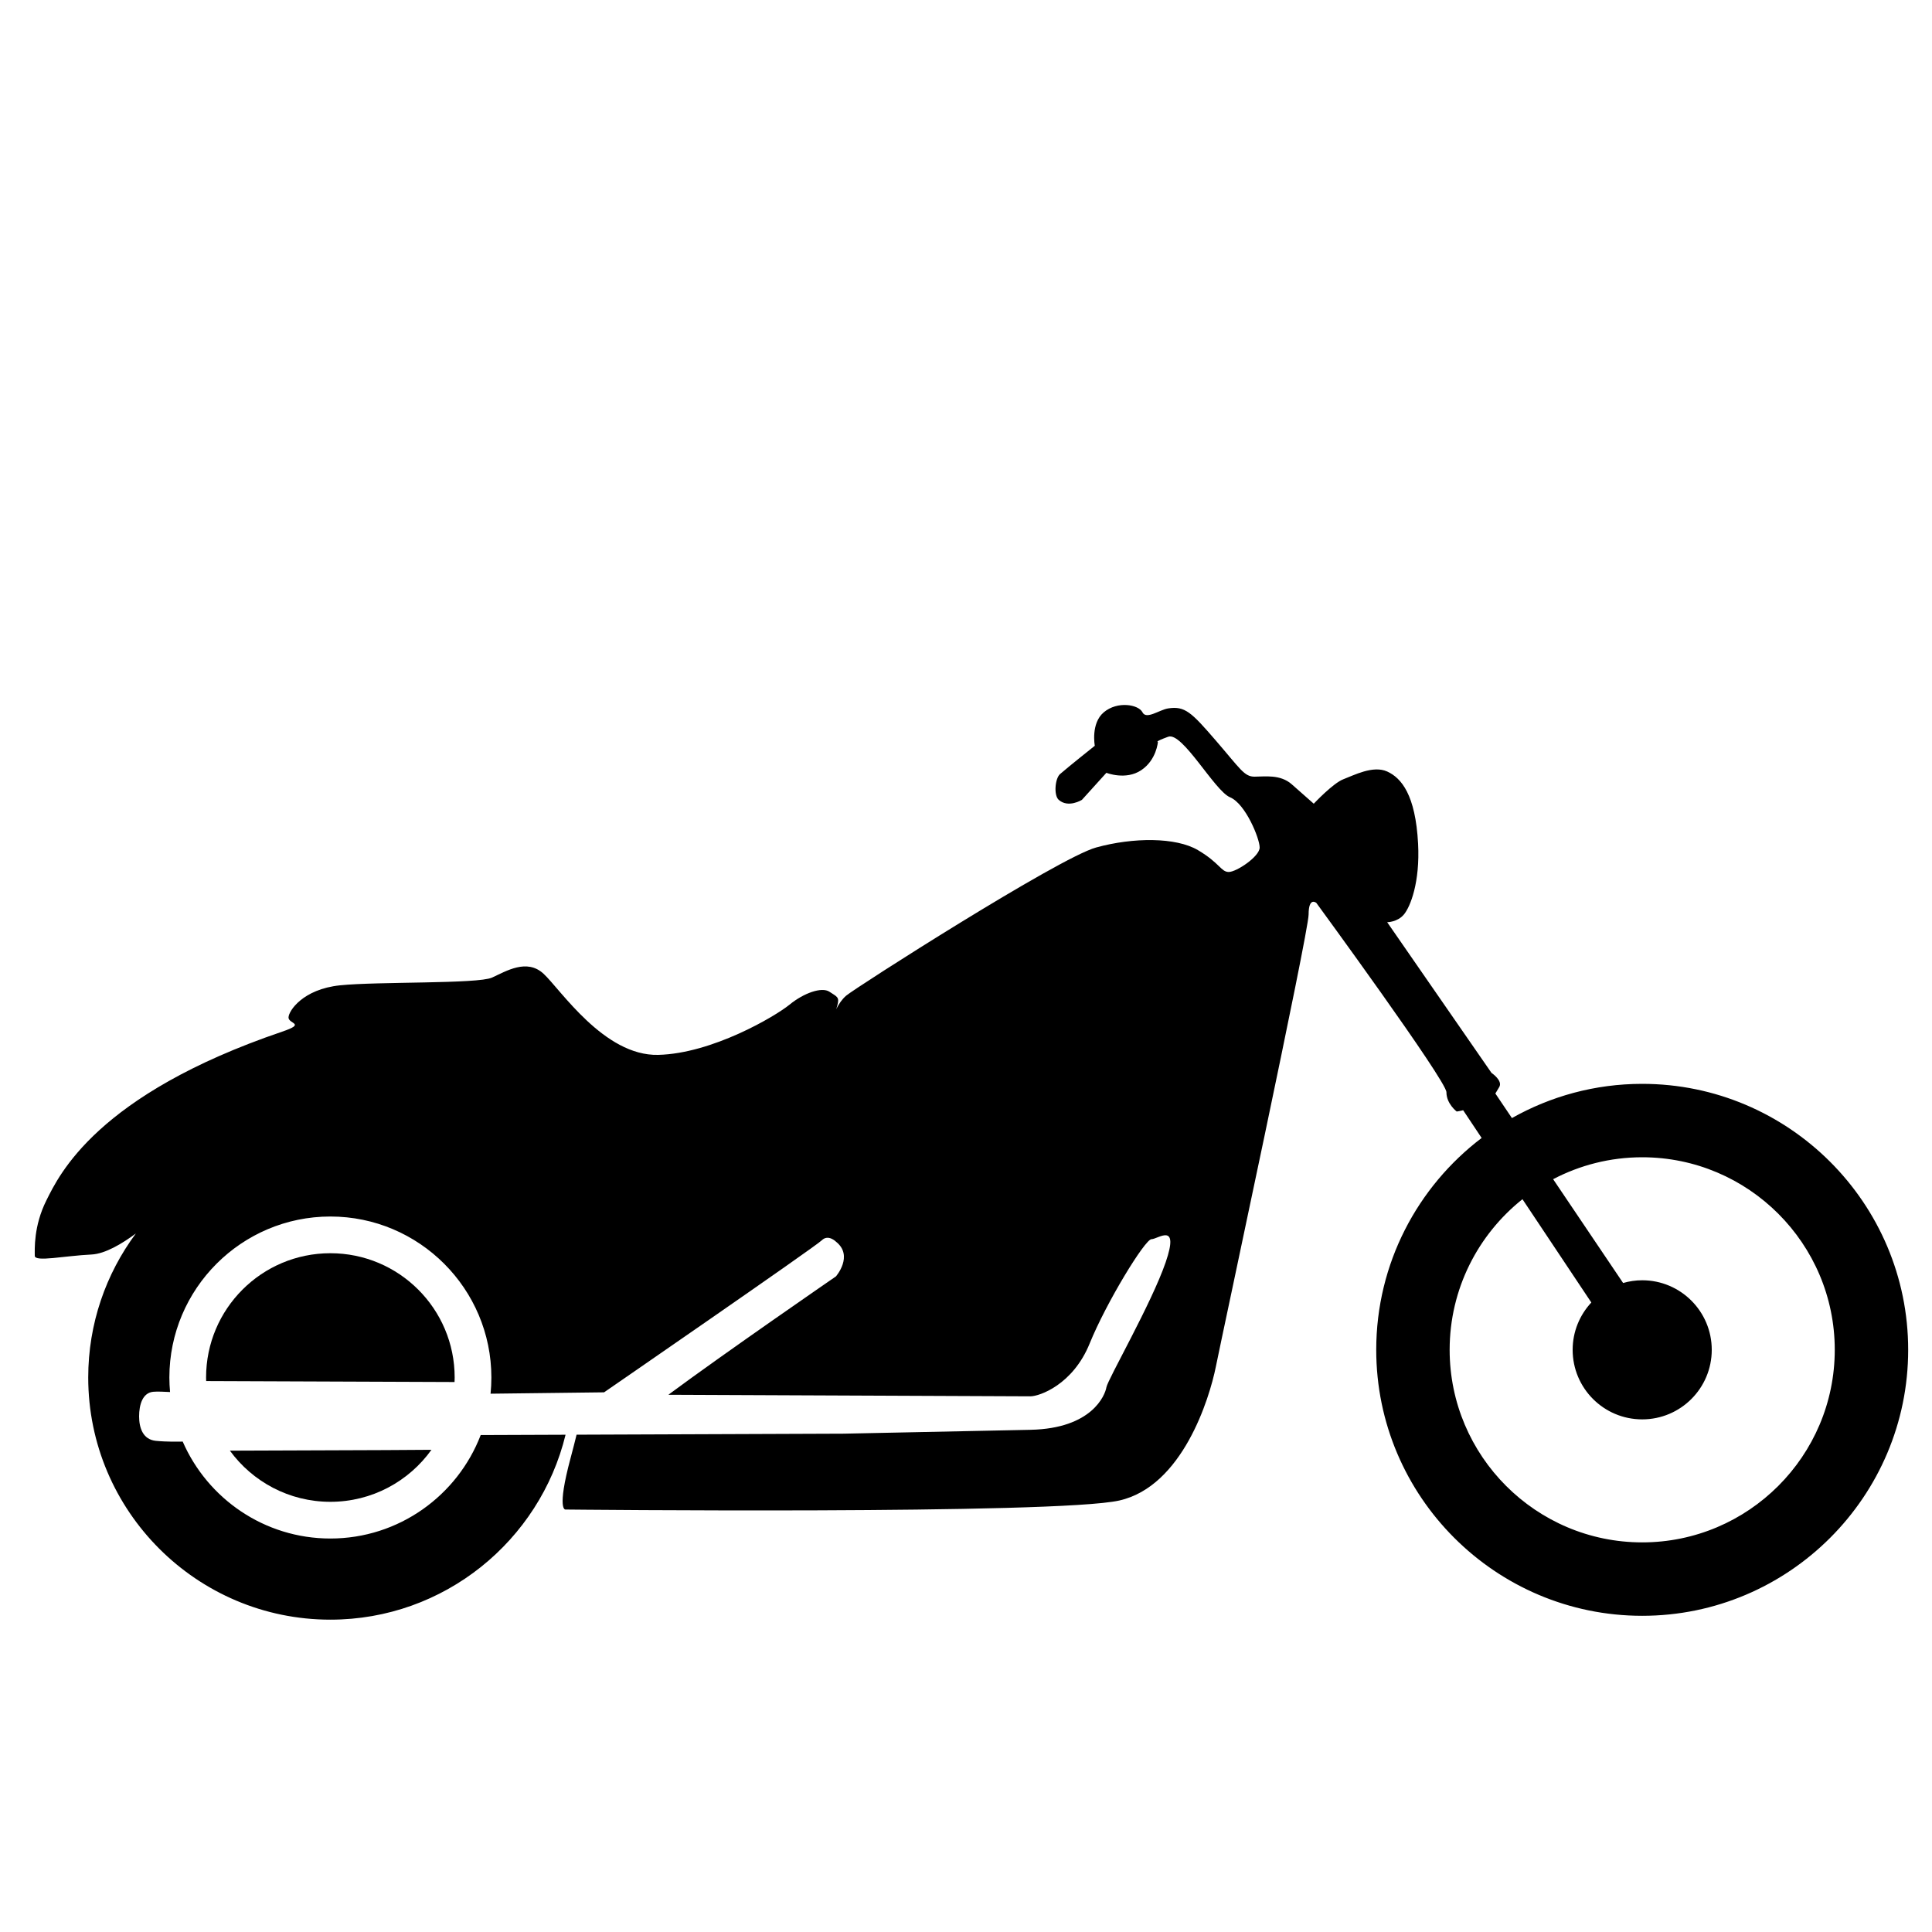
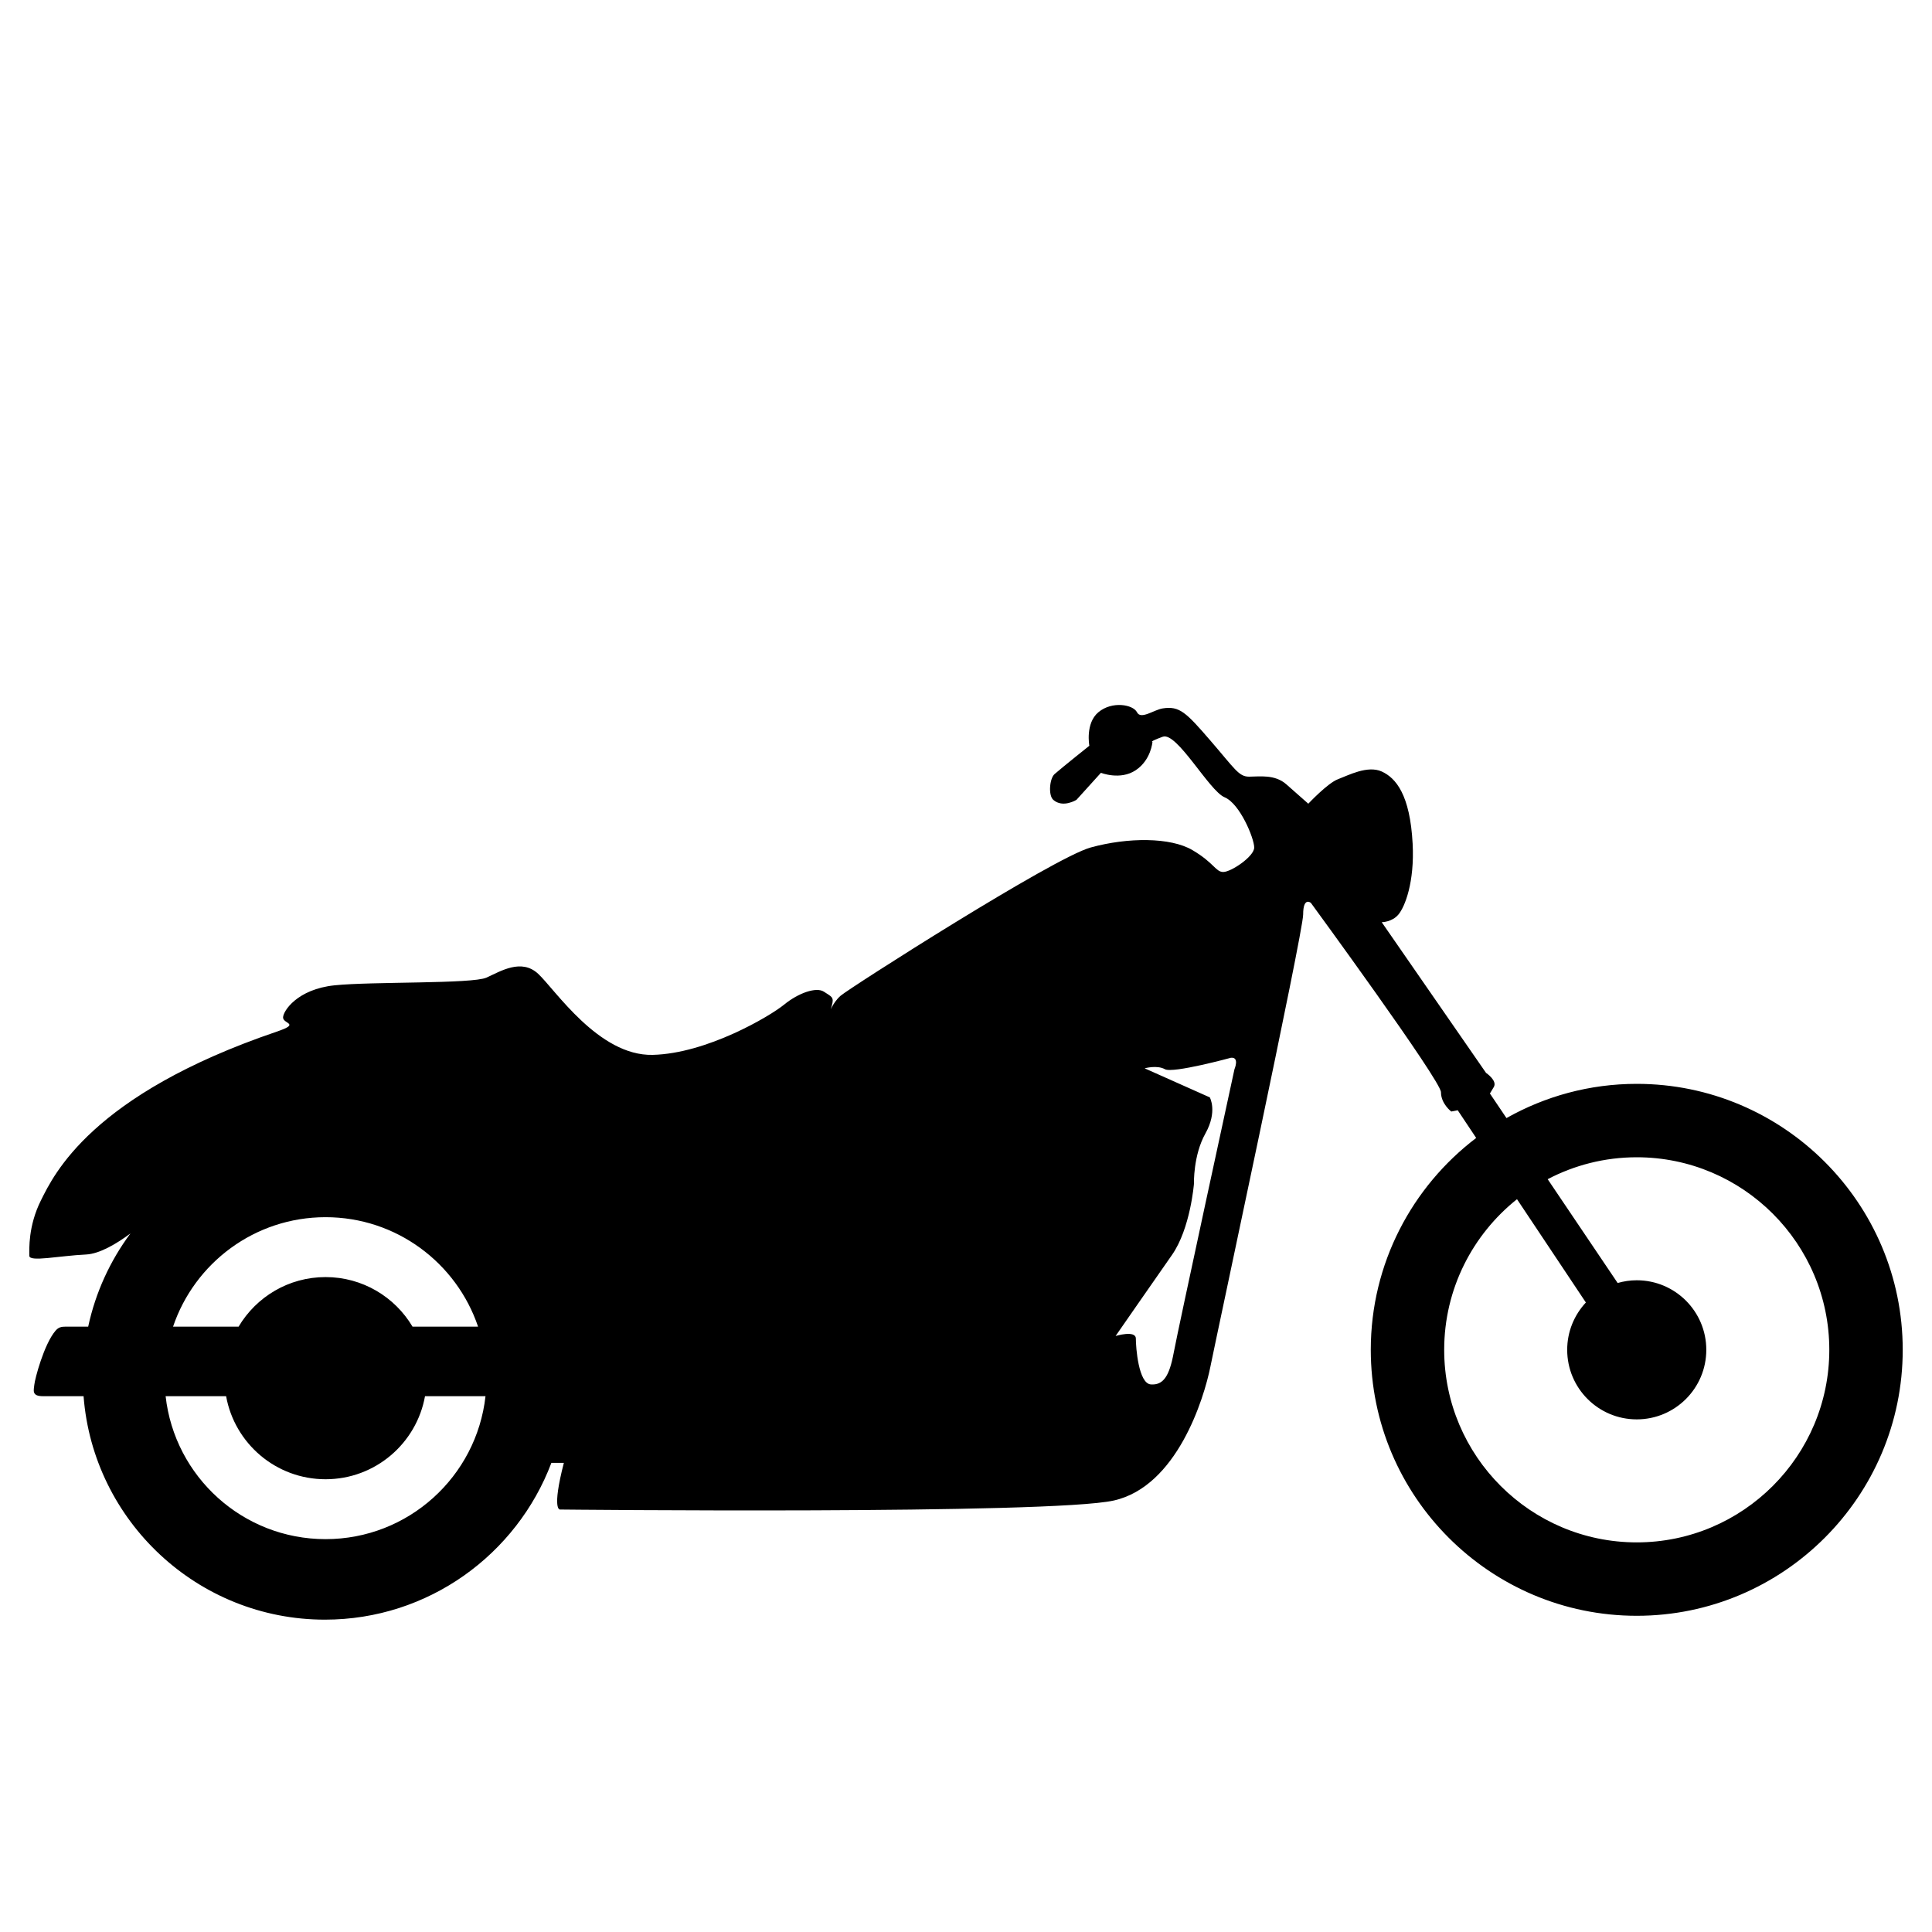
- <svg xmlns="http://www.w3.org/2000/svg" version="1.1" x="0px" y="0px" width="500px" height="500px" viewBox="0 0 500 500" style="enable-background:new 0 0 500 500;" xml:space="preserve">
-   <g id="Layer_1">
-     <g>
-       <path d="M425,280.5c-12.244,0-23.743,3.228-33.715,8.856L387,283c0,0,0,0,1-1.667s-2-3.667-2-3.667l-27-39c0,0,2.667,0,4.333-2    c1.667-2,4.193-8.342,3.667-18.333c-0.667-12.667-4.333-17-8-18.667c-3.667-1.667-8.667,1-11.333,2C345,202.667,340,208,340,208    s-2.667-2.333-5.667-5c-3-2.667-7-2-9.667-2c-2.667,0-3.667-2-10-9.333c-6.333-7.333-8-9-12.333-8.333    c-2.306,0.355-5.667,3-6.667,1s-6.455-2.981-10,0c-3.423,2.878-2.333,8.667-2.333,8.667s-6.85,5.456-9,7.333    c-1.28,1.118-1.678,5.478-0.333,6.667c2.483,2.196,6,0,6,0l6.333-7c0,0,5,2,9-0.667s4.333-7.333,4.333-7.333s-1,0,2.667-1.333    c3.667-1.333,12,14,16,15.667S326,217,326,219.333s-6,6.333-8,6.333s-2.333-2.333-8-5.667c-5.667-3.333-16.667-3.333-26.333-0.667    C274,222,221.333,255.667,219,257.667s-3,5-2.333,2.667c0.667-2.333,0-2.333-2-3.667c-2-1.333-6.667,0.333-10.333,3.333    c-3.667,3-20,12.667-34,13c-14,0.333-25.333-17-29.667-21c-4.333-4-9.667-0.667-13.333,1c-3.667,1.667-29.667,1-39.333,2    s-13.333,6.667-13.333,8.333S79.319,264.85,73,267c-48,16.333-57.667,37-61,43.667C8.667,317.333,9,323.333,9,325    c0,1.667,7.667,0,14.667-0.333c3.569-0.17,8.002-2.853,11.493-5.442c-7.74,10.425-12.327,23.323-12.327,37.275    c0,34.555,28.112,62.667,62.667,62.667c29.451,0,54.194-20.431,60.865-47.858l-21.96,0.084    c-6.007,15.64-21.176,26.774-38.905,26.774c-17.085,0-31.795-10.34-38.217-25.088c-0.847,0.025-4.08,0.095-6.949-0.191    C37,372.555,36,369.555,36,366.555s0.891-6.113,3.669-6.366c1.212-0.11,2.825,0.009,4.341,0.067    c-0.111-1.238-0.177-2.489-0.177-3.756c0-22.976,18.691-41.667,41.667-41.667s41.667,18.691,41.667,41.667    c0,1.414-0.072,2.811-0.21,4.189l29.377-0.356c0,0,54.667-37.667,56.333-39.333c1.667-1.667,3.667,0.333,3.667,0.333    c4.667,3.667,0,9,0,9s-28.766,19.805-43.367,30.633l93.701,0.401c2.333,0,11-3,15.333-13.667c4.333-10.667,14.333-27,16-27    s7.333-4.667,3.667,6c-3.667,10.667-15,30.333-15.333,32.333c-0.333,2-3.667,10.667-19.667,11s-48.333,1-48.333,1l-69.118,0.264    c-0.406,1.679-0.913,3.666-1.548,6.035c-3.667,13.667-1.333,13.333-1.333,13.333s127,1.333,143.333-2.333    C306,384.667,313,362,314.667,353.667c1.667-8.333,24-112.333,24-117c0-4.667,2-3,2-3s33.667,46,33.667,49s2.667,5,2.667,5    l1.667-0.333l4.78,7.17c-16.561,12.582-27.28,32.474-27.28,54.83c0,37.955,30.878,68.834,68.833,68.834    s68.833-30.879,68.833-68.834S462.955,280.5,425,280.5z M425,399.167c-27.478,0-49.833-22.355-49.833-49.834    c0-15.771,7.373-29.845,18.844-38.983l17.824,26.736c-2.991,3.214-4.835,7.51-4.835,12.247c0,9.941,8.059,18,18,18s18-8.059,18-18    s-8.059-18-18-18c-1.716,0-3.37,0.255-4.941,0.704l-18.11-26.863c6.899-3.616,14.738-5.674,23.052-5.674    c27.478,0,49.833,22.355,49.833,49.833C474.833,376.812,452.478,399.167,425,399.167z" />
-       <path d="M117.667,356.5c0-17.765-14.402-32.167-32.167-32.167S53.333,338.735,53.333,356.5c0,0.307,0.015,0.611,0.023,0.916    c9.477,0.038,59.079,0.238,64.281,0.25C117.651,357.278,117.667,356.891,117.667,356.5z" />
-       <path d="M85.5,388.667c10.786,0,20.324-5.314,26.16-13.461c-12.335,0.122-41.316,0.154-52.162,0.224    C65.348,383.45,74.813,388.667,85.5,388.667z" />
-     </g>
-   </g>
-   <g id="Layer_2">
- </g>
+ <svg xmlns="http://www.w3.org/2000/svg" version="1.1" id="Layer_1" x="0px" y="0px" width="500px" height="500px" viewBox="0 0 500 500" style="enable-background:new 0 0 500 500;" xml:space="preserve">
+   <path d="M423.588,280.5c-12.244,0-23.743,3.228-33.715,8.856L385.588,283c0,0,0,0,1-1.667s-2-3.667-2-3.667l-27-39  c0,0,2.667,0,4.333-2c1.667-2,4.193-8.342,3.667-18.333c-0.667-12.667-4.333-17-8-18.667c-3.667-1.667-8.667,1-11.333,2  c-2.667,1-7.667,6.333-7.667,6.333s-2.667-2.333-5.667-5c-3-2.667-7-2-9.667-2c-2.667,0-3.667-2-10-9.333  c-6.333-7.333-8-9-12.333-8.333c-2.306,0.355-5.667,3-6.667,1s-6.455-2.981-10,0c-3.423,2.878-2.333,8.667-2.333,8.667  s-6.85,5.456-9,7.333c-1.28,1.118-1.678,5.478-0.333,6.667c2.483,2.196,6,0,6,0l6.333-7c0,0,5,2,9-0.667s4.333-7.333,4.333-7.333  s-1,0,2.667-1.333c3.667-1.333,12,14,16,15.667s7.667,10.667,7.667,13s-6,6.333-8,6.333s-2.333-2.333-8-5.667  c-5.667-3.333-16.667-3.333-26.333-0.667c-9.667,2.667-62.334,36.333-64.667,38.333s-3,5-2.333,2.667c0.667-2.333,0-2.333-2-3.667  c-2-1.333-6.667,0.333-10.333,3.333c-3.667,3-20,12.667-34,13c-14,0.333-25.333-17-29.667-21c-4.333-4-9.667-0.667-13.333,1  c-3.667,1.667-29.667,1-39.333,2s-13.333,6.667-13.333,8.333s4.652,1.516-1.667,3.667c-48,16.333-57.667,37-61,43.667  c-3.333,6.667-3,12.667-3,14.333c0,1.667,7.667,0,14.667-0.333c3.569-0.17,8.002-2.853,11.493-5.442  c-5.234,7.05-9.02,15.235-10.926,24.108c-3.684,0-5.762,0-5.857,0c-1.042,0-1.807,0.127-2.606,1.065  c-2.997,3.518-5.343,12.51-5.473,13.943s-0.782,2.991,2.215,2.991c0.206,0,4.012,0,10.525,0  c2.478,32.302,29.535,57.834,62.462,57.834c26.78,0,49.663-16.895,58.61-40.581h3.227c-3.192,12.393-1.004,12.08-1.004,12.08  s127,1.333,143.334-2.333c16.333-3.667,23.333-26.333,25-34.667c1.667-8.333,24-112.333,24-117c0-4.667,2-3,2-3s33.667,46,33.667,49  s2.667,5,2.667,5l1.667-0.333l4.78,7.17c-16.561,12.582-27.28,32.474-27.28,54.83c0,37.955,30.878,68.834,68.833,68.834  s68.833-30.879,68.833-68.834S461.543,280.5,423.588,280.5z M84.255,315.007c18.343,0,33.906,11.86,39.468,28.327  c-5.713,0-11.383,0-16.962,0c-4.558-7.678-12.929-12.827-22.506-12.827s-17.948,5.149-22.506,12.827c-6.133,0-11.832,0-16.961,0  C50.349,326.867,65.912,315.007,84.255,315.007z M84.255,398.327c-21.43,0-39.073-16.183-41.393-36.994c4.815,0,10.076,0,15.656,0  c2.202,12.22,12.883,21.494,25.737,21.494c12.854,0,23.535-9.274,25.737-21.494c5.174,0,10.402,0,15.656,0  C123.327,382.144,105.685,398.327,84.255,398.327z M319.48,276.709c0,0-14.583,67.22-15.723,73.373  c-1.14,6.152-2.734,8.431-5.925,8.203c-3.19-0.228-3.874-9.57-3.874-11.849c0-2.279-5.241-0.684-5.241-0.684  s9.798-14.128,14.583-20.964c4.785-6.836,5.697-18.457,5.697-18.457s-0.228-7.292,2.962-12.988c3.19-5.697,1.139-9.342,1.139-9.342  l-16.862-7.519c0,0,3.19-0.912,5.241,0.228c2.051,1.139,17.09-2.962,17.09-2.962C320.847,273.519,319.48,276.709,319.48,276.709z   M423.588,399.167c-27.478,0-49.833-22.355-49.833-49.834c0-15.771,7.373-29.845,18.844-38.983l17.824,26.736  c-2.991,3.214-4.835,7.51-4.835,12.247c0,9.941,8.059,18,18,18s18-8.059,18-18s-8.059-18-18-18c-1.716,0-3.37,0.255-4.941,0.704  l-18.11-26.863c6.899-3.616,14.738-5.674,23.052-5.674c27.478,0,49.833,22.355,49.833,49.833  C473.421,376.812,451.066,399.167,423.588,399.167z" />
</svg>
